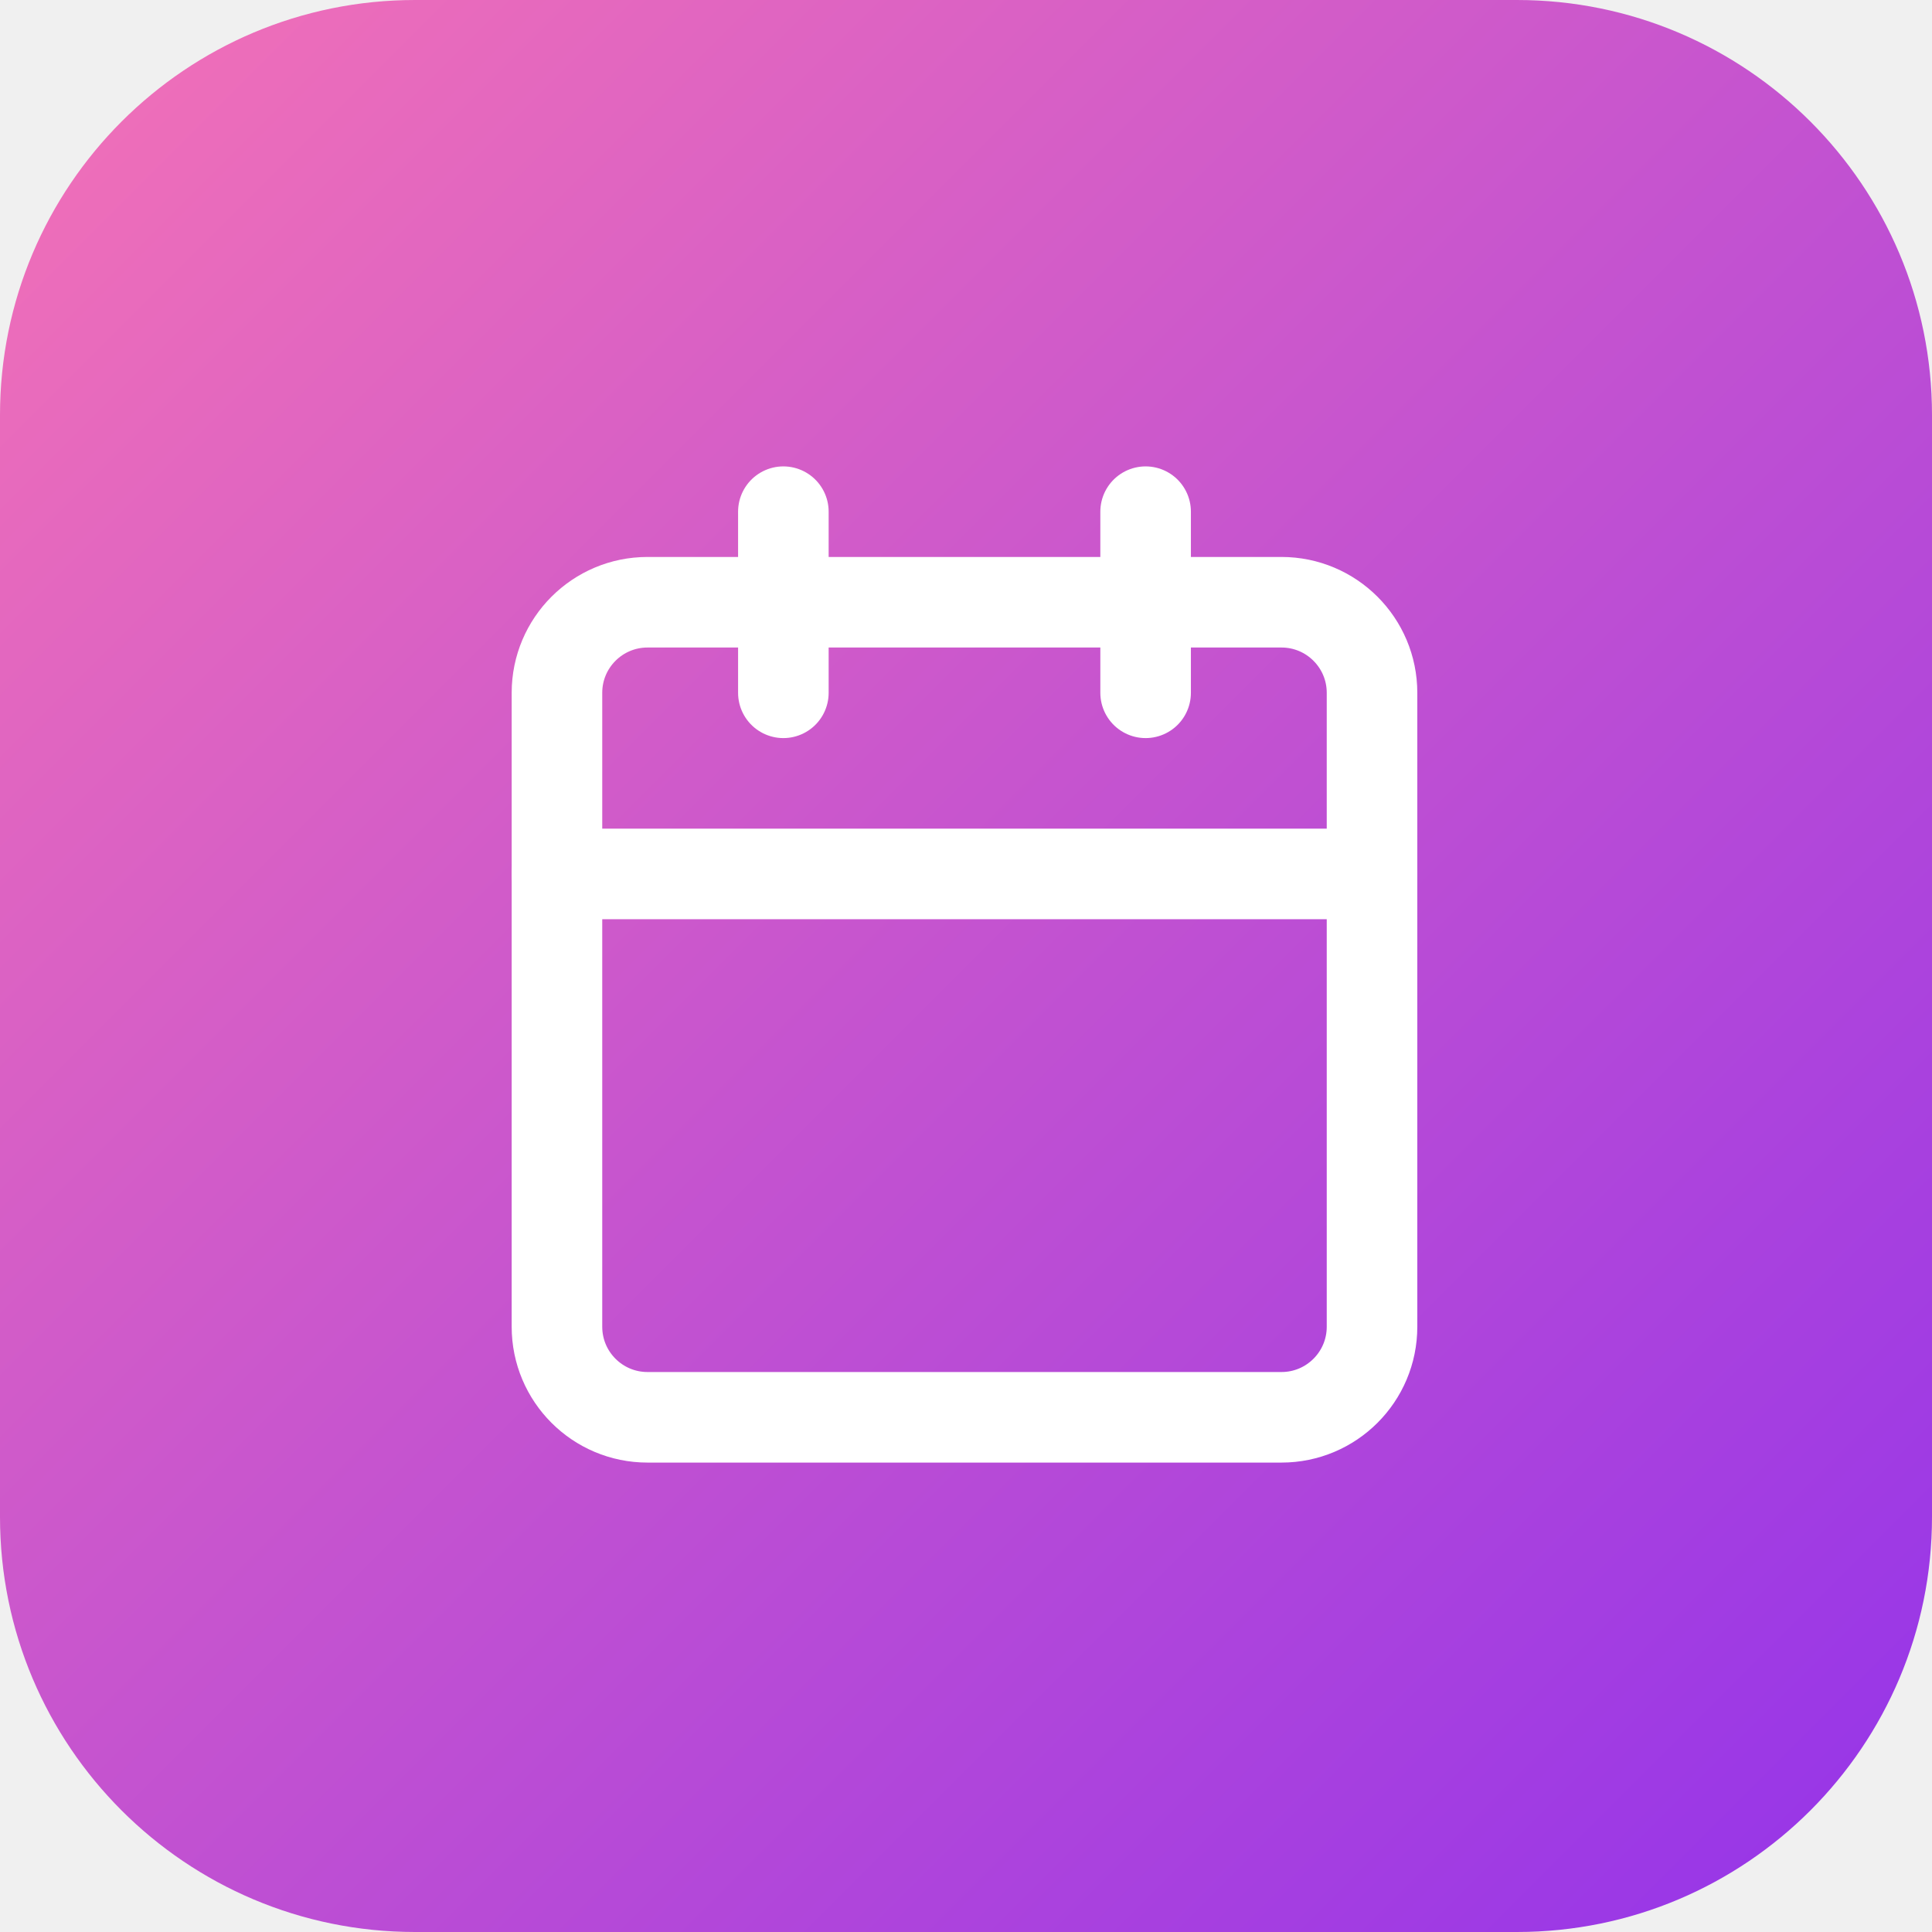
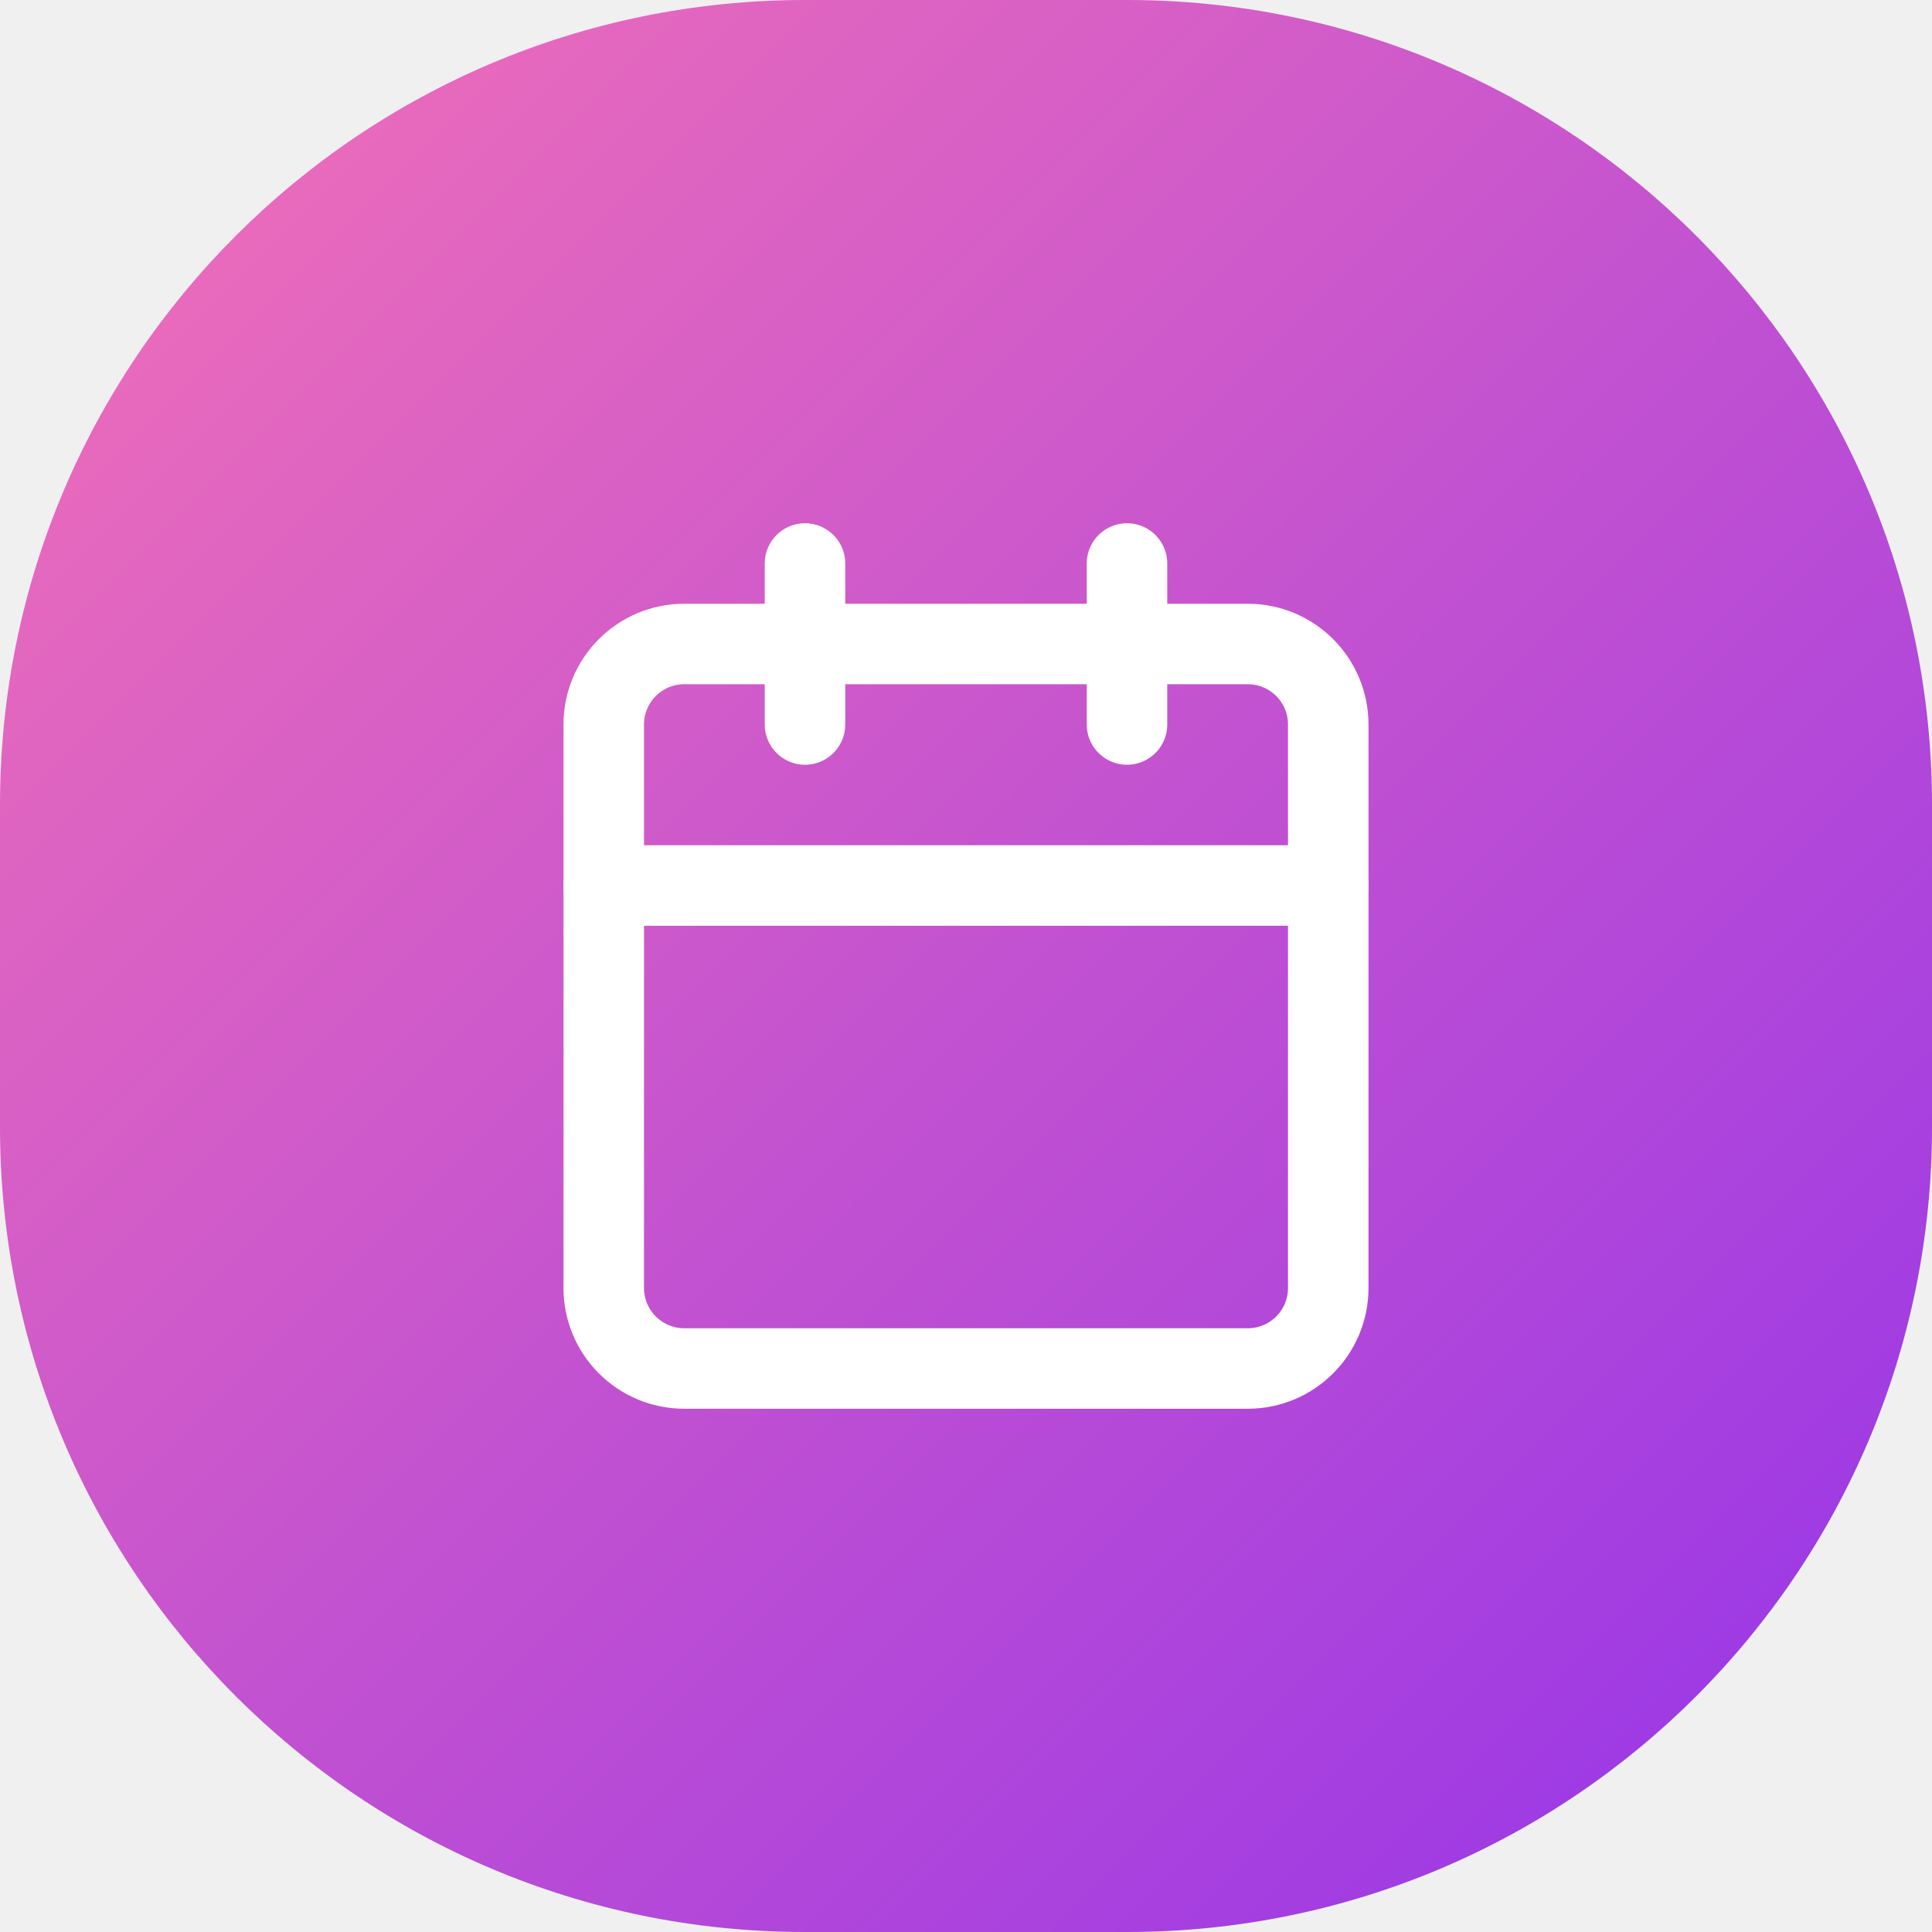
<svg xmlns="http://www.w3.org/2000/svg" viewBox="0 0 512 512" width="512" height="512">
  <defs>
    <linearGradient id="grad" x1="0%" y1="0%" x2="100%" y2="100%">
      <stop offset="0%" stop-color="#f472b6" />
      <stop offset="100%" stop-color="#9333ea" />
    </linearGradient>
  </defs>
-   <rect width="512" height="512" rx="110" fill="url(#grad)" />
-   <g transform="scale(12) translate(9.3, 9.3)" stroke="#ffffff" stroke-width="2" stroke-linecap="round" stroke-linejoin="round" fill="none">
+   <rect width="512" height="512" rx="213.33" fill="url(#grad)" />
+   <svg x="128" y="128" width="256" height="256" viewBox="0 0 24 24" fill="none" stroke="#ffffff" stroke-width="2" stroke-linecap="round" stroke-linejoin="round">
    <path d="M8 2v4" />
    <path d="M16 2v4" />
    <rect width="18" height="18" x="3" y="4" rx="2" />
    <path d="M3 10h18" />
-   </g>
+   </svg>
</svg>
